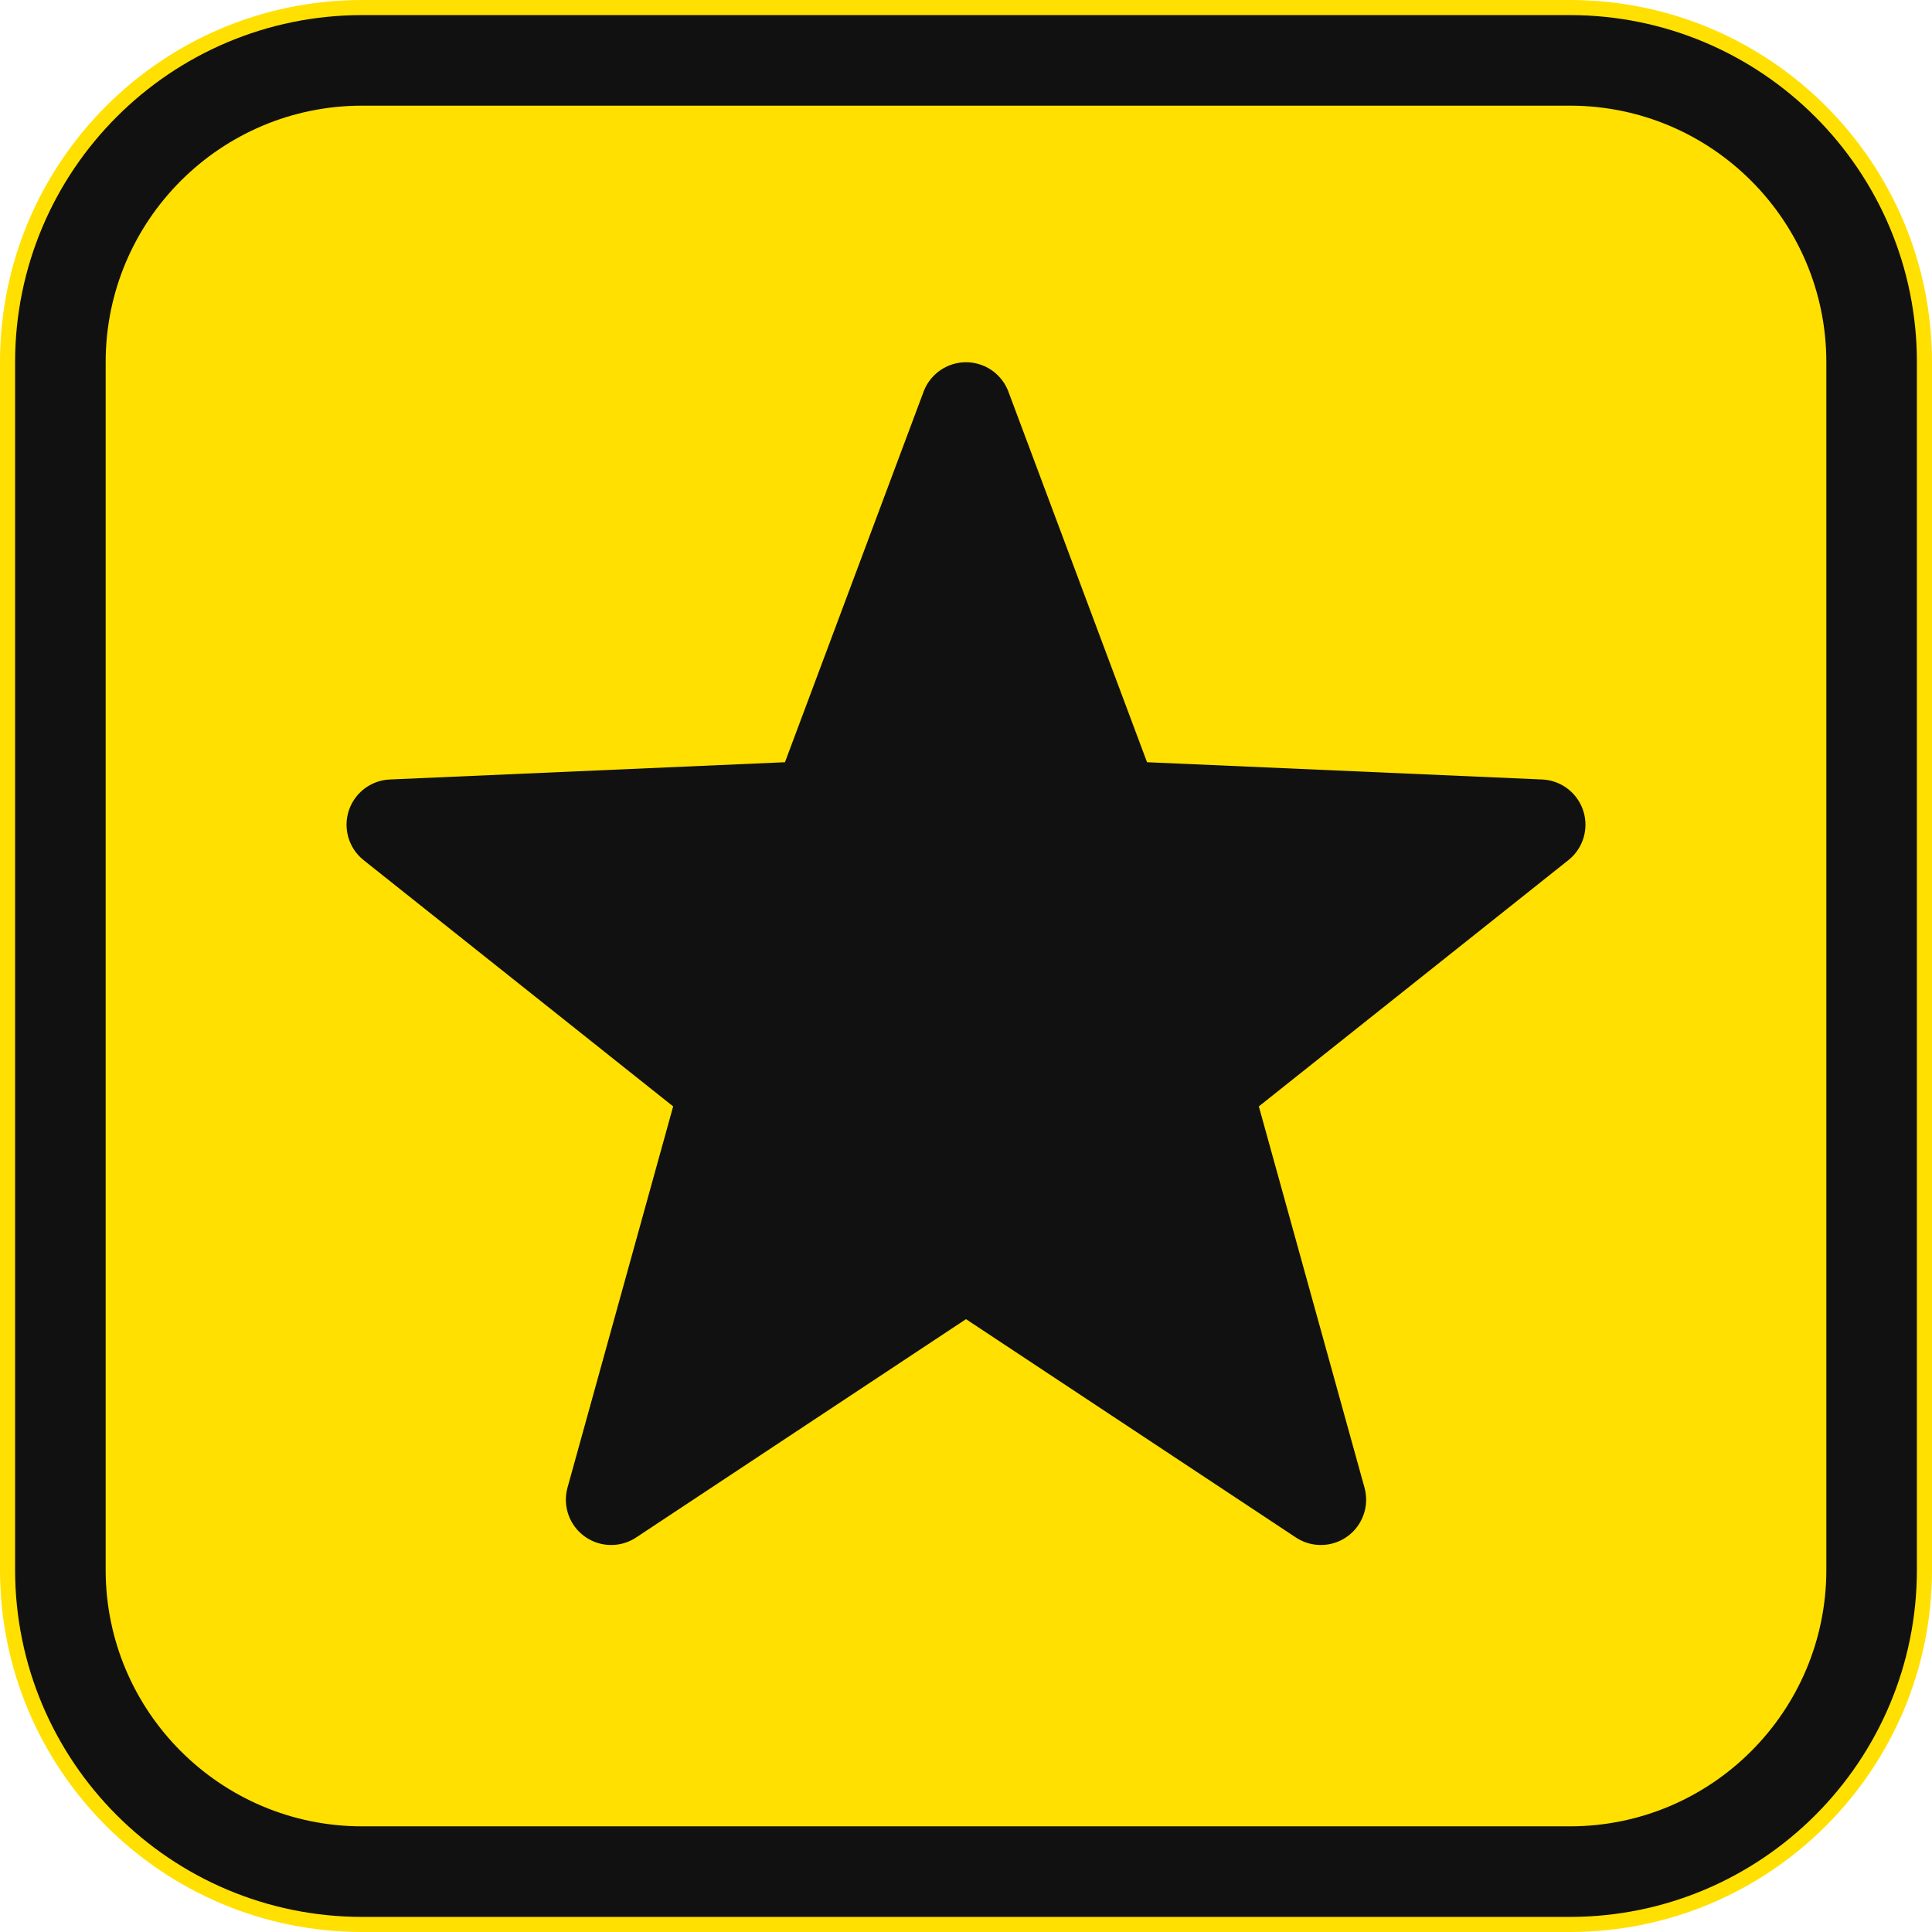
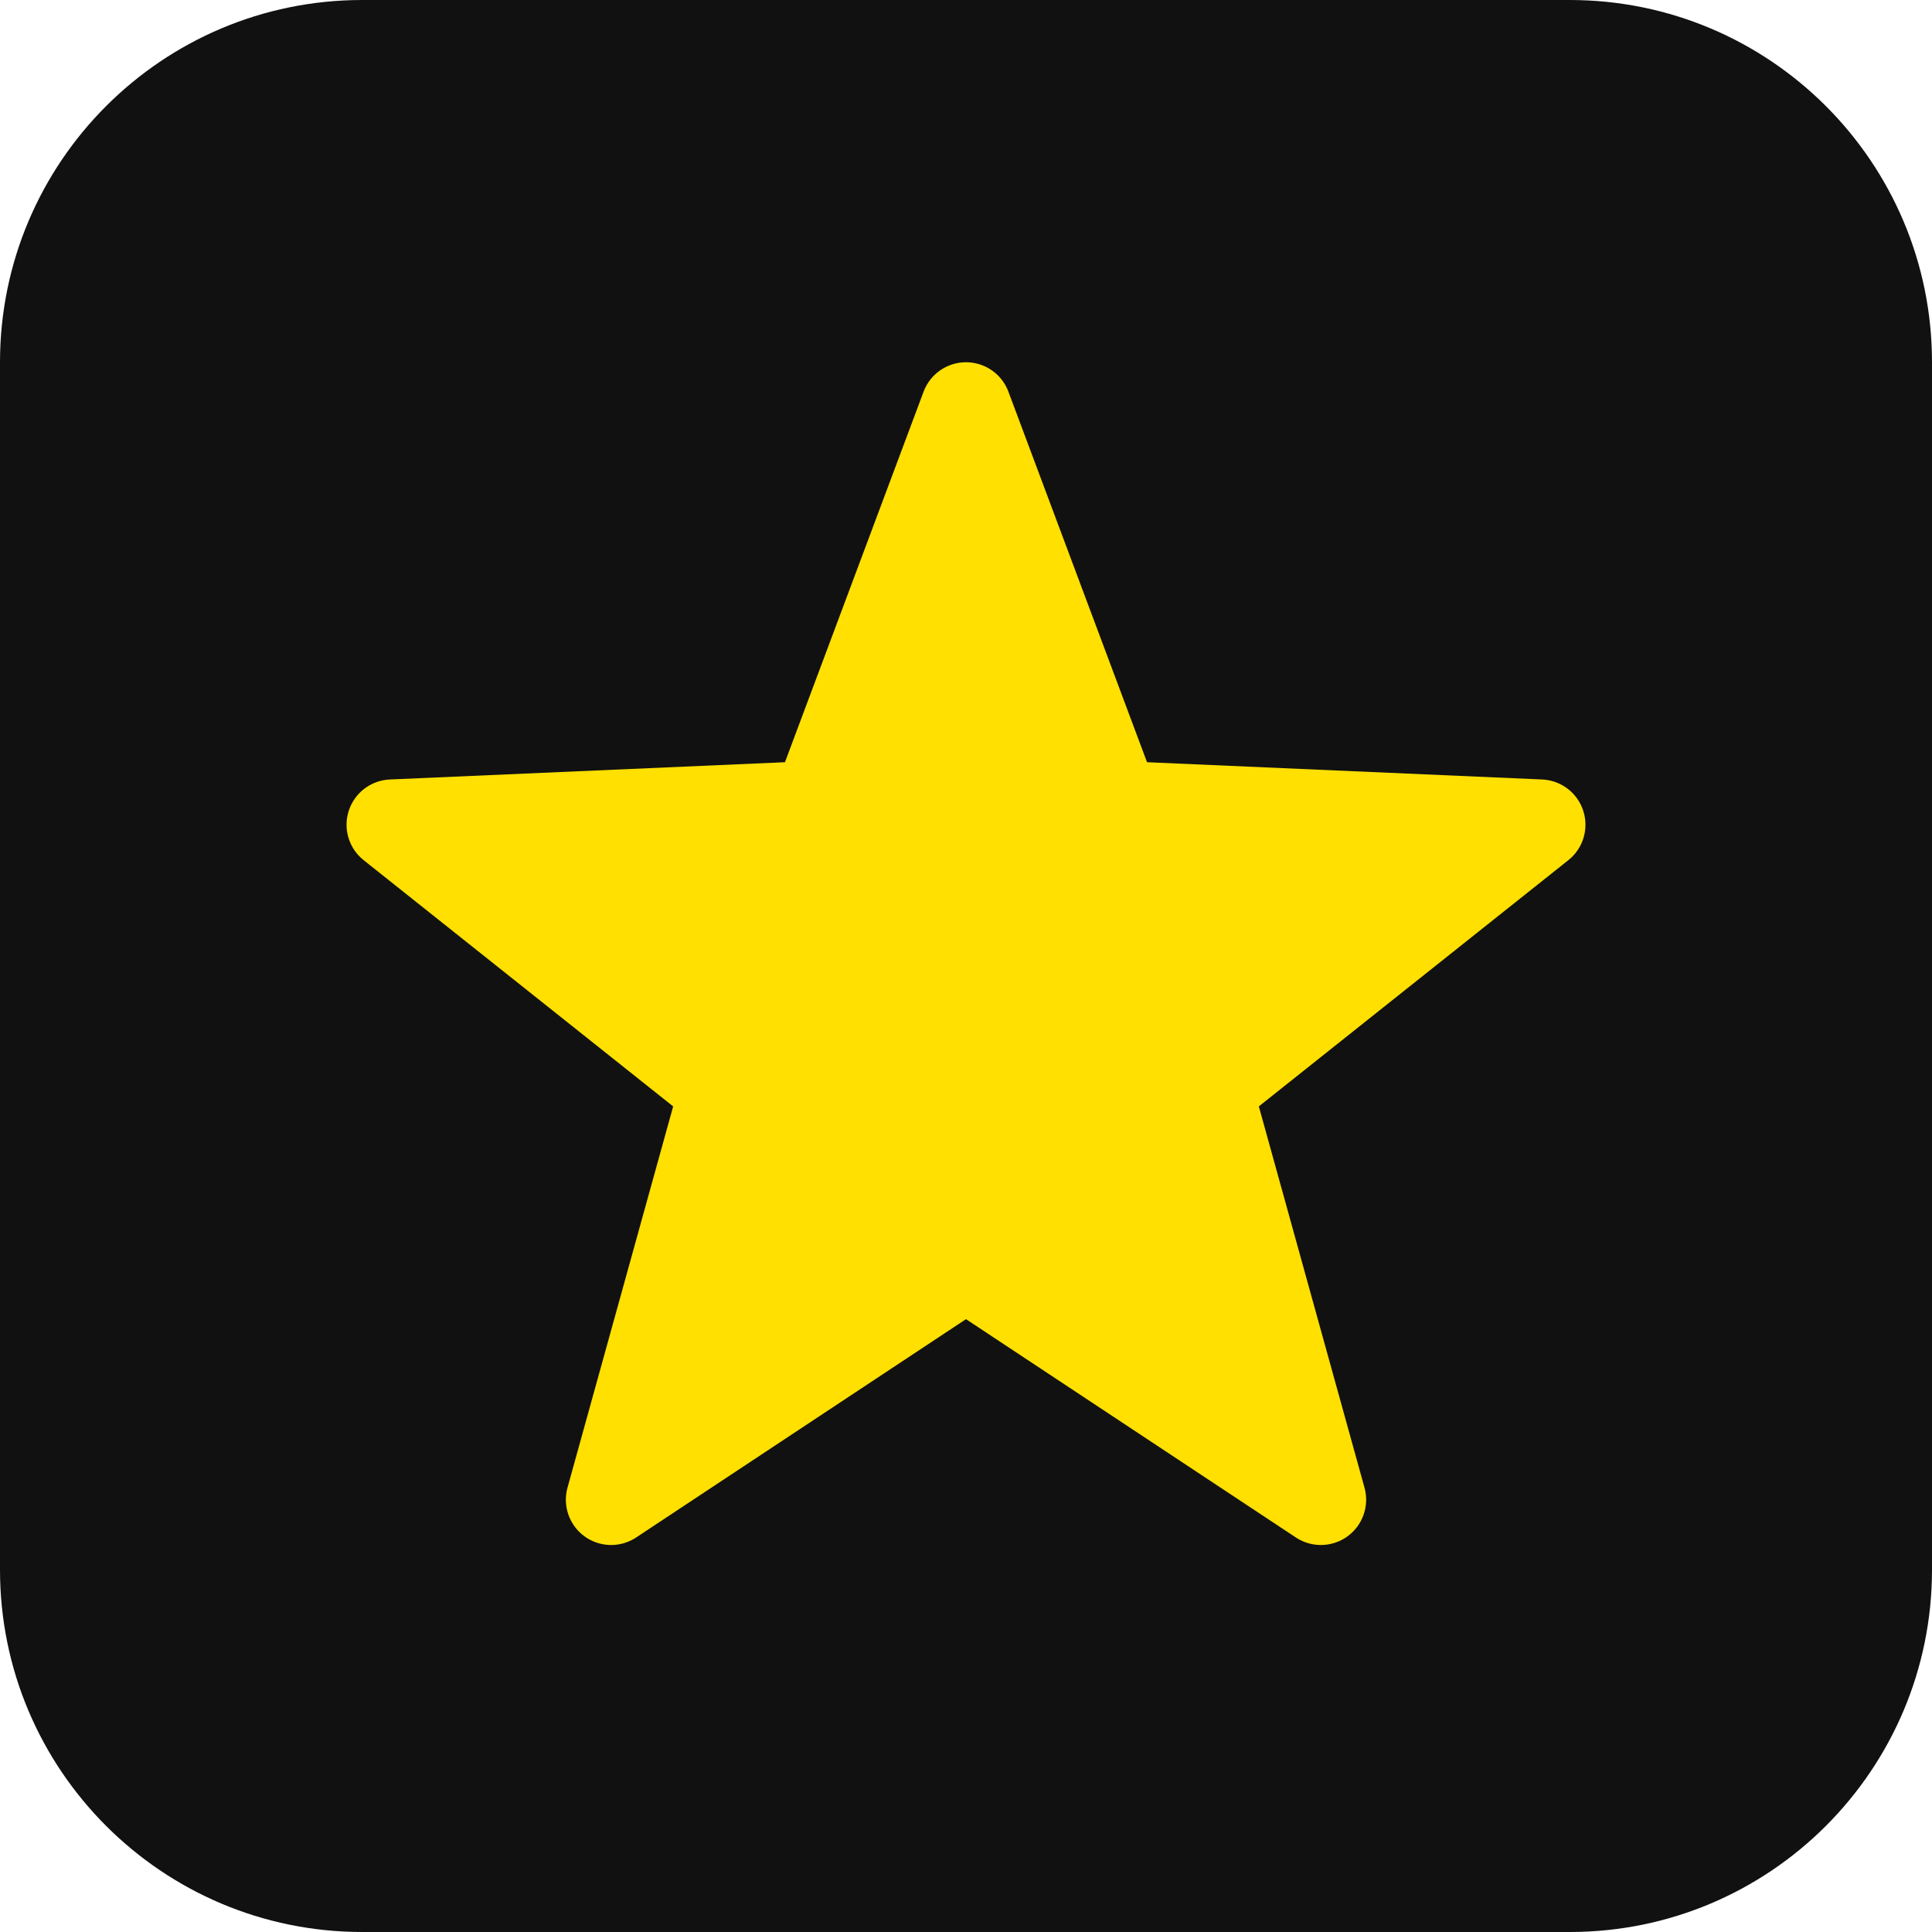
<svg xmlns="http://www.w3.org/2000/svg" viewBox="0 0 128 128">
-   <rect width="128" height="128" rx="24" fill="#FFE000" />
-   <rect x="4" y="4" width="120" height="120" rx="20" fill="none" stroke="#111" stroke-width="6" />
-   <path d="M64 27 L73.88 53.41 L102.04 54.64 L79.98 72.19 L87.51 99.36 L64 83.8 L40.49 99.36 L48.02 72.19 L25.96 54.64 L54.12 53.41 Z" fill="#111" stroke="#111" stroke-width="6" stroke-linejoin="round" />
+   <rect width="128" height="128" rx="24" fill="#111" />
+   <path d="M64 27 L73.88 53.41 L102.04 54.64 L79.98 72.19 L87.51 99.36 L64 83.8 L40.49 99.36 L48.02 72.19 L25.96 54.64 L54.12 53.41 Z" fill="#FFE000" stroke="#FFE000" stroke-width="6" stroke-linejoin="round" />
</svg>
